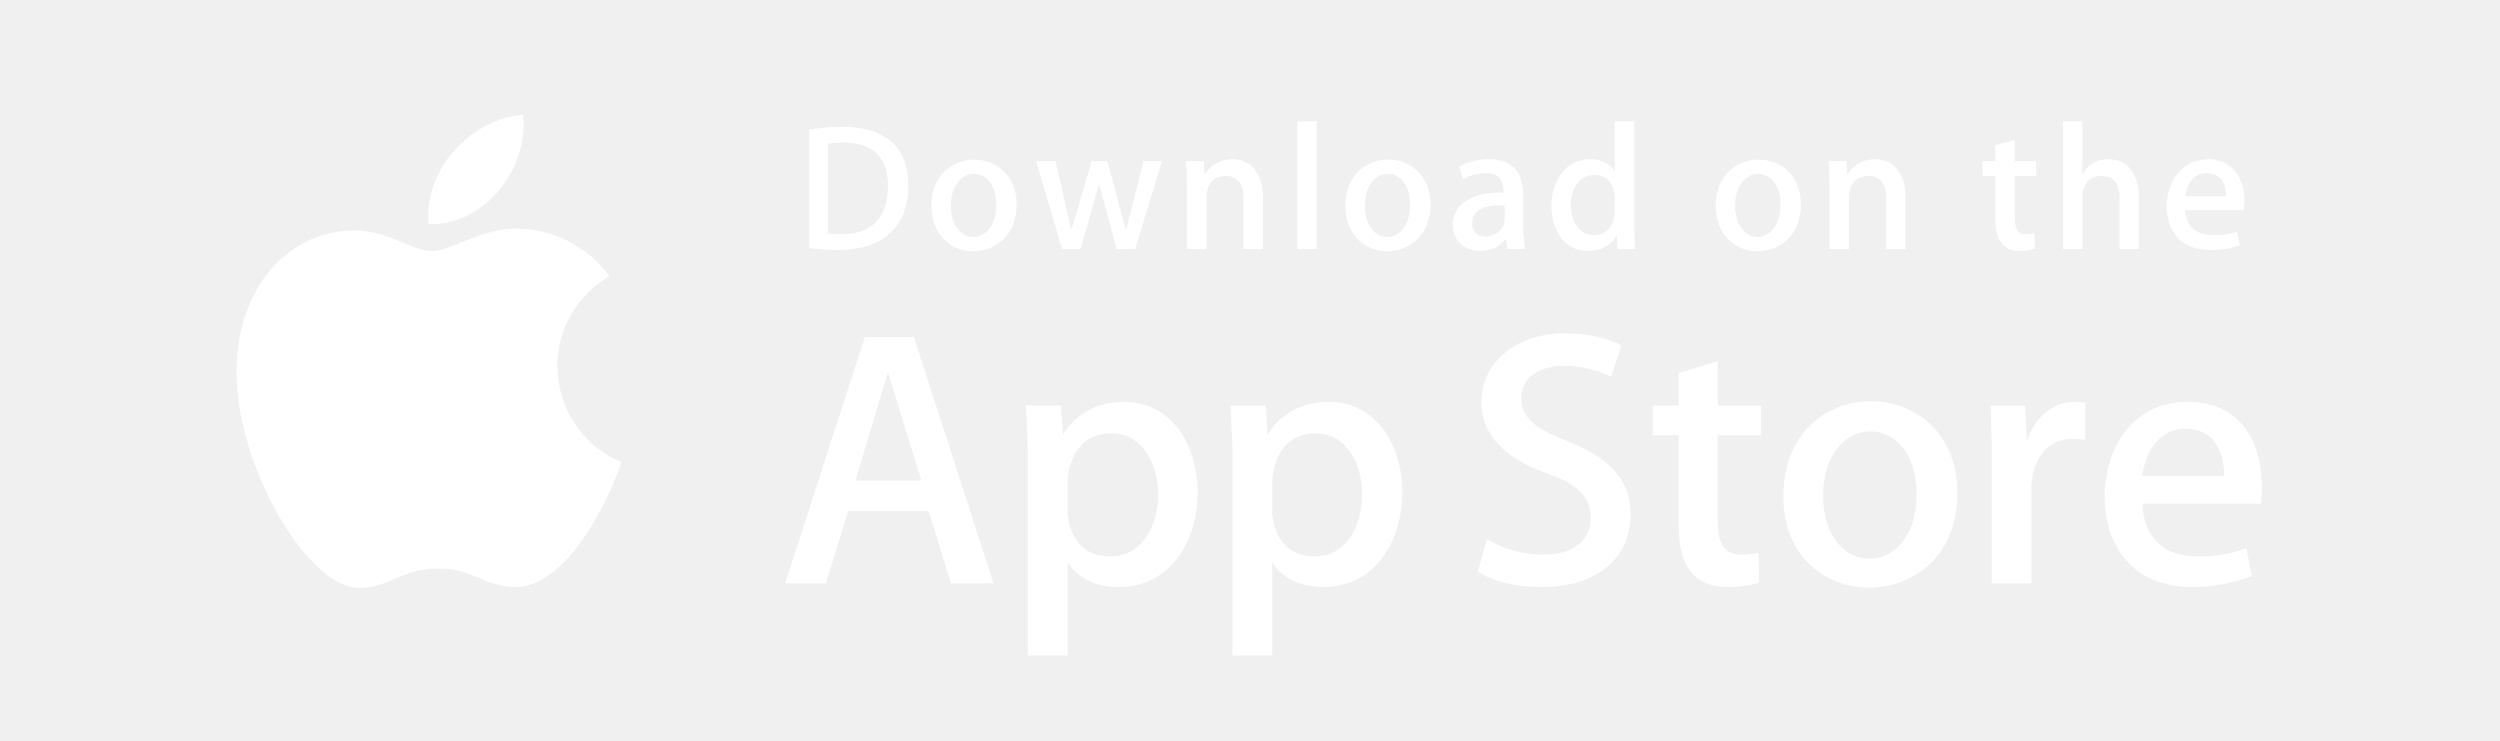
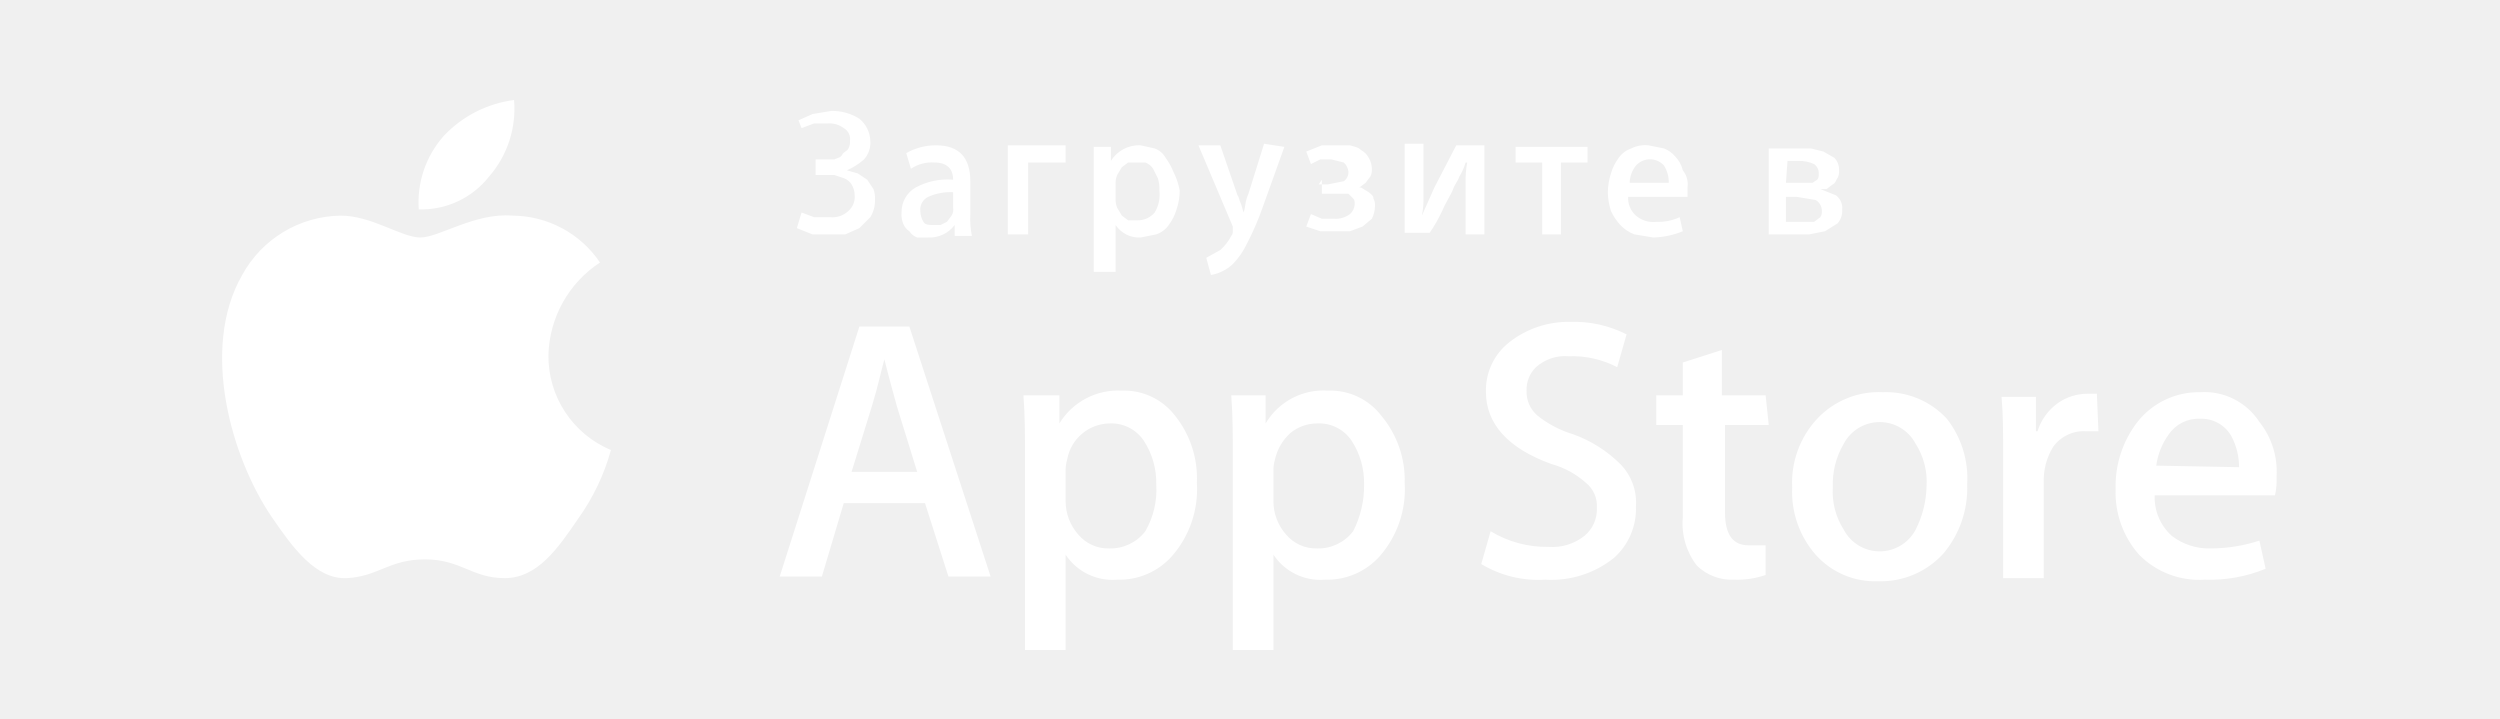
- <svg xmlns="http://www.w3.org/2000/svg" viewBox="0 0 2700 800">
-   <path fill="#ffffff" d="M1303 211s0-21 21-21c20 0 19 22 19 22v57h21v-57s1-40-33-40c-22 0-30 17-30 17l-1-15h-19l1 27v68h21v-58zm946 0s0-21 21-21c20 0 19 22 19 22v57h21v-57s1-40-33-40c-22 0-28 17-28 17v-58h-21v138h21v-58zm-820 423c113 0 113-200 6-200-49 0-66 36-66 36l-2-32h-38l2 43v227h43V607s13 27 55 27zm-8-166c67 0 67 133-1 133-45 0-46-47-46-47v-35s1-51 47-51zm-323-247c0-65-92-65-92 1 0 67 92 65 92-1zm-22 0c0 46-49 47-49 1 0-45 49-46 49-1zm469 0c0-65-92-65-92 1 0 67 92 65 92-1zm-22 0c0 46-49 47-49 1 0-45 49-46 49-1zm474-10s0-21 21-21c20 0 19 22 19 22v57h21v-57s1-40-33-40c-22 0-30 17-30 17l-1-15h-19l1 27v68h21v-58zM658 298s-33-51-101-51c-38 0-70 24-90 24-24 0-46-22-85-22-75 0-137 71-125 179 11 97 80 207 131 207 32 0 46-21 85-21s50 20 84 20c57 0 104-101 114-135-79-32-99-147-13-201zm-93-174c-55 4-108 58-102 118 59 2 108-58 102-118zm508 506l-86-266h-53l-86 266h44l24-78h87l24 78h46zm-78-111h-71l35-117zm213 115c113 0 113-200 6-200-49 0-66 36-66 36l-2-32h-38l2 46v224h43V607s13 27 55 27zm-8-166c68 0 68 133-1 133-45 0-46-47-46-47v-35s1-51 47-51zm465 166c55 0 96-27 96-79 0-42-30-63-67-78-24-10-51-20-51-47 0-23 21-35 46-35 29 0 51 12 51 12l11-34s-22-13-61-13c-49 0-90 28-90 75 0 33 23 59 70 76 26 9 48 21 48 48s-22 40-51 40c-37 0-61-17-61-17l-10 35s21 17 69 17zm148-67c0 43 15 67 54 67 21 0 33-5 33-5l-1-32s-8 2-19 2c-17 0-25-12-25-36v-93h47v-32h-47v-48l-42 13v35h-28v32h28v97zm301-34c0-133-188-134-188 3 0 133 188 131 188-3zm-44 1c0 92-101 93-101 1 0-91 101-93 101-1zm124-10s1-50 45-50c7 0 13 1 13 1v-40s-6-1-10-1c-42 0-53 43-53 43l-2-39h-37l1 41v151h43V524zm174 110c37 0 64-12 64-12l-6-30s-19 9-52 9c-63 0-60-57-60-57h128c6-60-18-110-79-110-65 0-90 57-90 102 0 52 29 98 95 98zm-54-120c0-10 10-51 46-51 45 0 42 51 42 51h-88zM981 200c0-42-26-63-71-63-20 0-36 3-36 3v128s18 2 30 2c48 0 77-23 77-70zm-22 1c0 33-17 52-50 52-9 0-15-1-15-1v-97s10-1 17-1c32 0 48 16 48 47zm296-27h-20l-19 75-20-75h-17l-22 75-17-75h-21l28 95h20l20-70 19 70h20zm146 95h21V131h-21v138zm168-26c0 31 41 37 57 15l2 11h19l-2-18v-40c0-26-12-39-37-39-20 0-32 8-32 8l4 14s9-7 25-7c14 0 19 7 19 21-28-1-55 9-55 35zm21-2c0-23 35-19 35-19v14c0 22-35 28-35 5zm125 30c24 0 31-17 31-17l1 15h19s-1-14-1-26V131h-21v54s-7-13-27-13c-54 0-56 99-2 99zm7-82c22 0 22 24 22 24v16s0 25-23 25c-32 0-34-65 1-65zm223 32c0-65-92-65-92 1 0 67 92 65 92-1zm-22 0c0 46-49 47-49 1 0-45 49-46 49-1zm232 17c0 20 8 33 26 33 12 0 17-3 17-3l-1-16s-3 1-9 1c-8 0-12-5-12-17v-46h23v-16h-23v-23l-21 6v17h-14v16h14v48zm232 32c20 0 32-5 32-5l-3-15s-8 4-26 4c-31 0-30-27-30-27h63c5-23-6-55-38-55-29 0-45 25-45 51 0 24 13 47 47 47zm-27-58s2-25 23-25c23 0 21 25 21 25h-44z" />
+ <svg xmlns="http://www.w3.org/2000/svg" viewBox="0 0 160 46">
+   <path fill="#fff" d="M35.1 22.7a7.3 7.3 0 0 1 3.3-5.9 6.8 6.8 0 0 0-5.6-3c-2.4-.2-4.7 1.4-5.9 1.4s-3.1-1.4-5.1-1.4a7.3 7.3 0 0 0-6.3 3.8c-2.7 4.7-.7 11.7 1.9 15.5 1.3 1.9 2.8 4 4.8 3.9s2.7-1.2 5-1.2 3 1.2 5.1 1.2 3.4-1.9 4.7-3.8a13.9 13.9 0 0 0 2.1-4.4 6.5 6.5 0 0 1-4-6.1zM31.3 11.3a6.6 6.6 0 0 0 1.6-4.9 7.5 7.5 0 0 0-4.5 2.3 6.4 6.4 0 0 0-1.6 4.7 5.5 5.5 0 0 0 4.5-2.1zM63.4 36.9h-2.7l-1.5-4.7H54l-1.4 4.7h-2.7l5.1-16h3.2zm-4.7-6.7L57.4 26c-.1-.4-.4-1.4-.8-3-.2.7-.4 1.7-.8 3l-1.3 4.2zM76.6 30.9a6.5 6.5 0 0 1-1.6 4.7 4.5 4.5 0 0 1-3.5 1.5 3.6 3.6 0 0 1-3.3-1.6v6.1h-2.6V29.1c0-1.2 0-2.5-.1-3.8h2.3v1.8a4.4 4.4 0 0 1 4-2.1 4.1 4.1 0 0 1 3.4 1.6 6.4 6.4 0 0 1 1.4 4.3zM74 31a4.9 4.9 0 0 0-.8-2.8 2.5 2.5 0 0 0-2.2-1.1 2.8 2.8 0 0 0-2.7 2.3 2.5 2.5 0 0 0-.1.8v1.9a3.2 3.2 0 0 0 .8 2.1 2.5 2.5 0 0 0 2 .9 2.8 2.8 0 0 0 2.3-1.1 5.3 5.3 0 0 0 .7-3zM89.9 30.9a6.5 6.5 0 0 1-1.6 4.7 4.5 4.5 0 0 1-3.5 1.5 3.6 3.6 0 0 1-3.3-1.6v6.1h-2.6V29.1c0-1.2 0-2.5-.1-3.8H81v1.8a4.3 4.3 0 0 1 4-2.1 4.1 4.1 0 0 1 3.4 1.6 6.4 6.4 0 0 1 1.5 4.3zm-2.6.1a4.9 4.9 0 0 0-.8-2.8 2.5 2.5 0 0 0-2.2-1.1 2.7 2.7 0 0 0-1.7.6 3.2 3.2 0 0 0-1 1.7 2.5 2.5 0 0 0-.1.8v1.9a3.2 3.2 0 0 0 .8 2.1 2.5 2.5 0 0 0 2 .9 2.8 2.8 0 0 0 2.3-1.1 6.3 6.3 0 0 0 .7-3zM104.7 32.4a4.2 4.2 0 0 1-1.4 3.3 6.4 6.4 0 0 1-4.4 1.4 7.1 7.1 0 0 1-4.1-1l.6-2.1a6.9 6.9 0 0 0 3.7 1 3.3 3.3 0 0 0 2.3-.7 2.2 2.2 0 0 0 .8-1.8 1.9 1.9 0 0 0-.7-1.6 5.5 5.5 0 0 0-2.2-1.2c-2.8-1-4.2-2.6-4.2-4.6a3.9 3.9 0 0 1 1.5-3.2 6.1 6.1 0 0 1 3.9-1.3 7.4 7.4 0 0 1 3.6.8l-.6 2.1a6.2 6.2 0 0 0-3.1-.7 2.8 2.8 0 0 0-2.1.7 2 2 0 0 0-.6 1.5 2 2 0 0 0 .7 1.6 6.8 6.8 0 0 0 2.3 1.2 8.2 8.2 0 0 1 3 1.9 3.5 3.5 0 0 1 1 2.7zM113.2 27.2h-2.8v5.6q0 2.1 1.5 2.1h1.1v1.9a5.6 5.6 0 0 1-2 .3 3.2 3.2 0 0 1-2.4-.9 4.4 4.4 0 0 1-.9-3.1v-5.9H106v-1.9h1.7v-2.1l2.5-.8v2.9h2.8zM125.9 31a6.5 6.5 0 0 1-1.5 4.4 5.4 5.4 0 0 1-4.2 1.8 5.1 5.1 0 0 1-4-1.7 6.1 6.1 0 0 1-1.5-4.3 6 6 0 0 1 1.6-4.4 5.4 5.4 0 0 1 4.2-1.7 5.3 5.3 0 0 1 4.1 1.7 6.2 6.2 0 0 1 1.3 4.2zm-2.6.1a4.5 4.5 0 0 0-.7-2.7 2.6 2.6 0 0 0-4.6 0 5.1 5.1 0 0 0-.7 2.8 4.5 4.5 0 0 0 .7 2.7 2.6 2.6 0 0 0 4.6 0 6.4 6.4 0 0 0 .7-2.8zM134.3 27.6h-.8a2.4 2.4 0 0 0-2.1 1 4.1 4.1 0 0 0-.6 2.3V37h-2.6v-8c0-1.3 0-2.5-.1-3.6h2.2v2.2h.1a3.5 3.5 0 0 1 1.3-1.8 3.3 3.3 0 0 1 1.9-.6h.6zM145.7 30.5a4.5 4.5 0 0 1-.1 1.2h-7.7a3.3 3.3 0 0 0 1.1 2.6 3.9 3.9 0 0 0 2.5.8 10.1 10.1 0 0 0 3.1-.5l.4 1.8a9.4 9.4 0 0 1-3.9.7 5.4 5.4 0 0 1-4.2-1.6 6 6 0 0 1-1.5-4.2 6.7 6.7 0 0 1 1.4-4.3 5 5 0 0 1 4-1.9 4.2 4.2 0 0 1 3.8 1.9 5.1 5.1 0 0 1 1.1 3.5zm-2.4-.6a4.2 4.2 0 0 0-.5-2 2.2 2.2 0 0 0-2-1.1 2.3 2.3 0 0 0-2 1 4.4 4.4 0 0 0-.8 2zM51.1 7.7l.9-.4 1.2-.2a3.2 3.2 0 0 1 1.8.5 1.9 1.9 0 0 1 .7 1.4 1.6 1.6 0 0 1-.4 1.2 4.1 4.1 0 0 1-1.1.7l.7.2.6.4.4.6a1.7 1.7 0 0 1 .1.7 2 2 0 0 1-.3 1.1l-.7.7-.9.4H52l-1-.4.3-1 .8.3h1a1.5 1.5 0 0 0 1.2-.4 1.2 1.2 0 0 0 .4-1 1.4 1.4 0 0 0-.2-.7 1 1 0 0 0-.5-.4l-.6-.2h-1.2v-1h1.2c.2-.1.4-.1.5-.3s.3-.2.4-.4a.9.9 0 0 0 .1-.5.8.8 0 0 0-.4-.8 1.5 1.5 0 0 0-1-.3h-.9l-.8.3zM61.1 15.1v-.7a2 2 0 0 1-1.7.8h-.7a1 1 0 0 1-.5-.4 1 1 0 0 1-.4-.5 1.5 1.5 0 0 1-.1-.7 1.8 1.8 0 0 1 .9-1.6 4.3 4.3 0 0 1 2.4-.5c0-.7-.4-1.1-1.2-1.1a2.4 2.4 0 0 0-1.5.4l-.3-1a3.8 3.8 0 0 1 1.9-.5c1.5 0 2.2.8 2.2 2.3v2.1a5.7 5.7 0 0 0 .1 1.4zm-.1-2.8a3.5 3.5 0 0 0-1.6.3.9.9 0 0 0-.5.9 1.4 1.4 0 0 0 .2.7c.1.2.4.2.6.2h.5l.4-.2.3-.4a.7.7 0 0 0 .1-.5zM68.2 9.4v1h-2.4V15h-1.3V9.3h3.7zM75.5 12.2a3.7 3.7 0 0 1-.2 1.2 3.1 3.1 0 0 1-.5 1 1.6 1.6 0 0 1-.8.6l-1 .2a1.8 1.8 0 0 1-1.6-.8v3H70v-8h1.1v.9a2.1 2.1 0 0 1 1.9-1l.9.2a1.3 1.3 0 0 1 .7.6 4.1 4.1 0 0 1 .5.9 4.2 4.2 0 0 1 .4 1.2zm-1.3 0a2.2 2.2 0 0 0-.1-.8l-.3-.6a1 1 0 0 0-.5-.4h-1.1l-.4.3-.3.5a1.3 1.3 0 0 0-.1.6v.9a1.3 1.3 0 0 0 .1.6l.3.5.4.3h.6a1.4 1.4 0 0 0 1.1-.5 2.2 2.2 0 0 0 .3-1.4zM82.2 9.4l-1.4 3.9a17.4 17.4 0 0 1-1 2.3 4.8 4.8 0 0 1-.9 1.3 2.7 2.7 0 0 1-1.4.7l-.3-1.1.9-.5a3.1 3.1 0 0 0 .7-.9.4.4 0 0 0 .1-.3v-.3l-2.2-5.2h1.4l1.1 3.2c.1.1.1.3.2.5s.1.4.2.6a4.3 4.3 0 0 0 .1-.5 2.5 2.5 0 0 1 .2-.7l1-3.2 1.3.2zM84.4 11.8h.6l1-.2a.7.7 0 0 0 .3-.6.9.9 0 0 0-.3-.6l-.8-.2h-.7l-.6.3-.3-.8 1-.4h1.8c.3.1.5.1.7.3a1.2 1.2 0 0 1 .5.5 1.4 1.4 0 0 1 .2.7.9.9 0 0 1-.1.5l-.3.4-.4.3h.1l.5.3c.1.1.3.2.3.4a.9.9 0 0 1 .1.5 1.9 1.9 0 0 1-.2.8l-.6.5-.8.3h-1.9l-.9-.3.3-.8.7.3h.8a1.5 1.5 0 0 0 1-.3.9.9 0 0 0 .3-.6c0-.2 0-.3-.1-.4l-.3-.3h-1.7v-.9zM91.1 9.4v3.2a4.9 4.9 0 0 1-.1 1.2l.4-.9.4-.9 1.4-2.7H95V15h-1.2v-3.3a6.2 6.2 0 0 1 .1-1.3h-.1a3.9 3.9 0 0 1-.4.9c-.1.3-.3.5-.4.8s-.5.9-.7 1.4a10 10 0 0 1-.8 1.4h-1.6V9.2h1.2zM101.6 9.4v1h-1.7V15h-1.2v-4.6H97v-1zM108 12v.6h-3.8a1.5 1.5 0 0 0 .5 1.2 1.7 1.7 0 0 0 1.3.4 3.3 3.3 0 0 0 1.5-.3l.2.9a5.3 5.3 0 0 1-1.9.4l-1.2-.2a2.4 2.4 0 0 1-.9-.6 3.5 3.5 0 0 1-.6-.9 4.3 4.3 0 0 1-.2-1.2 4.3 4.3 0 0 1 .2-1.2 3.1 3.1 0 0 1 .5-1 1.6 1.6 0 0 1 .8-.6 2 2 0 0 1 1.1-.2l1 .2a1.8 1.8 0 0 1 .7.5 1.9 1.9 0 0 1 .5.9 1.4 1.4 0 0 1 .3 1.1zm-1.2-.3a2 2 0 0 0-.3-1.1 1.2 1.2 0 0 0-1.8 0 1.8 1.8 0 0 0-.4 1.1zM113.1 9.5h2.8l.8.2.7.4a1.1 1.1 0 0 1 .3.8.9.9 0 0 1-.1.5c-.1.1-.1.3-.3.4l-.4.3h-.4l1 .4a1 1 0 0 1 .4.9 1.2 1.2 0 0 1-.3.9l-.8.5-1 .2h-2.6V9.5zm1.2 2.2h1.7l.3-.2c.1-.1.1-.2.1-.4a.7.7 0 0 0-.3-.6 2.2 2.2 0 0 0-1-.2h-.7zm0 2.5h1.8l.4-.3a.6.6 0 0 0 .1-.4.8.8 0 0 0-.4-.7l-1.2-.2h-.7v1.7z" />
</svg>
